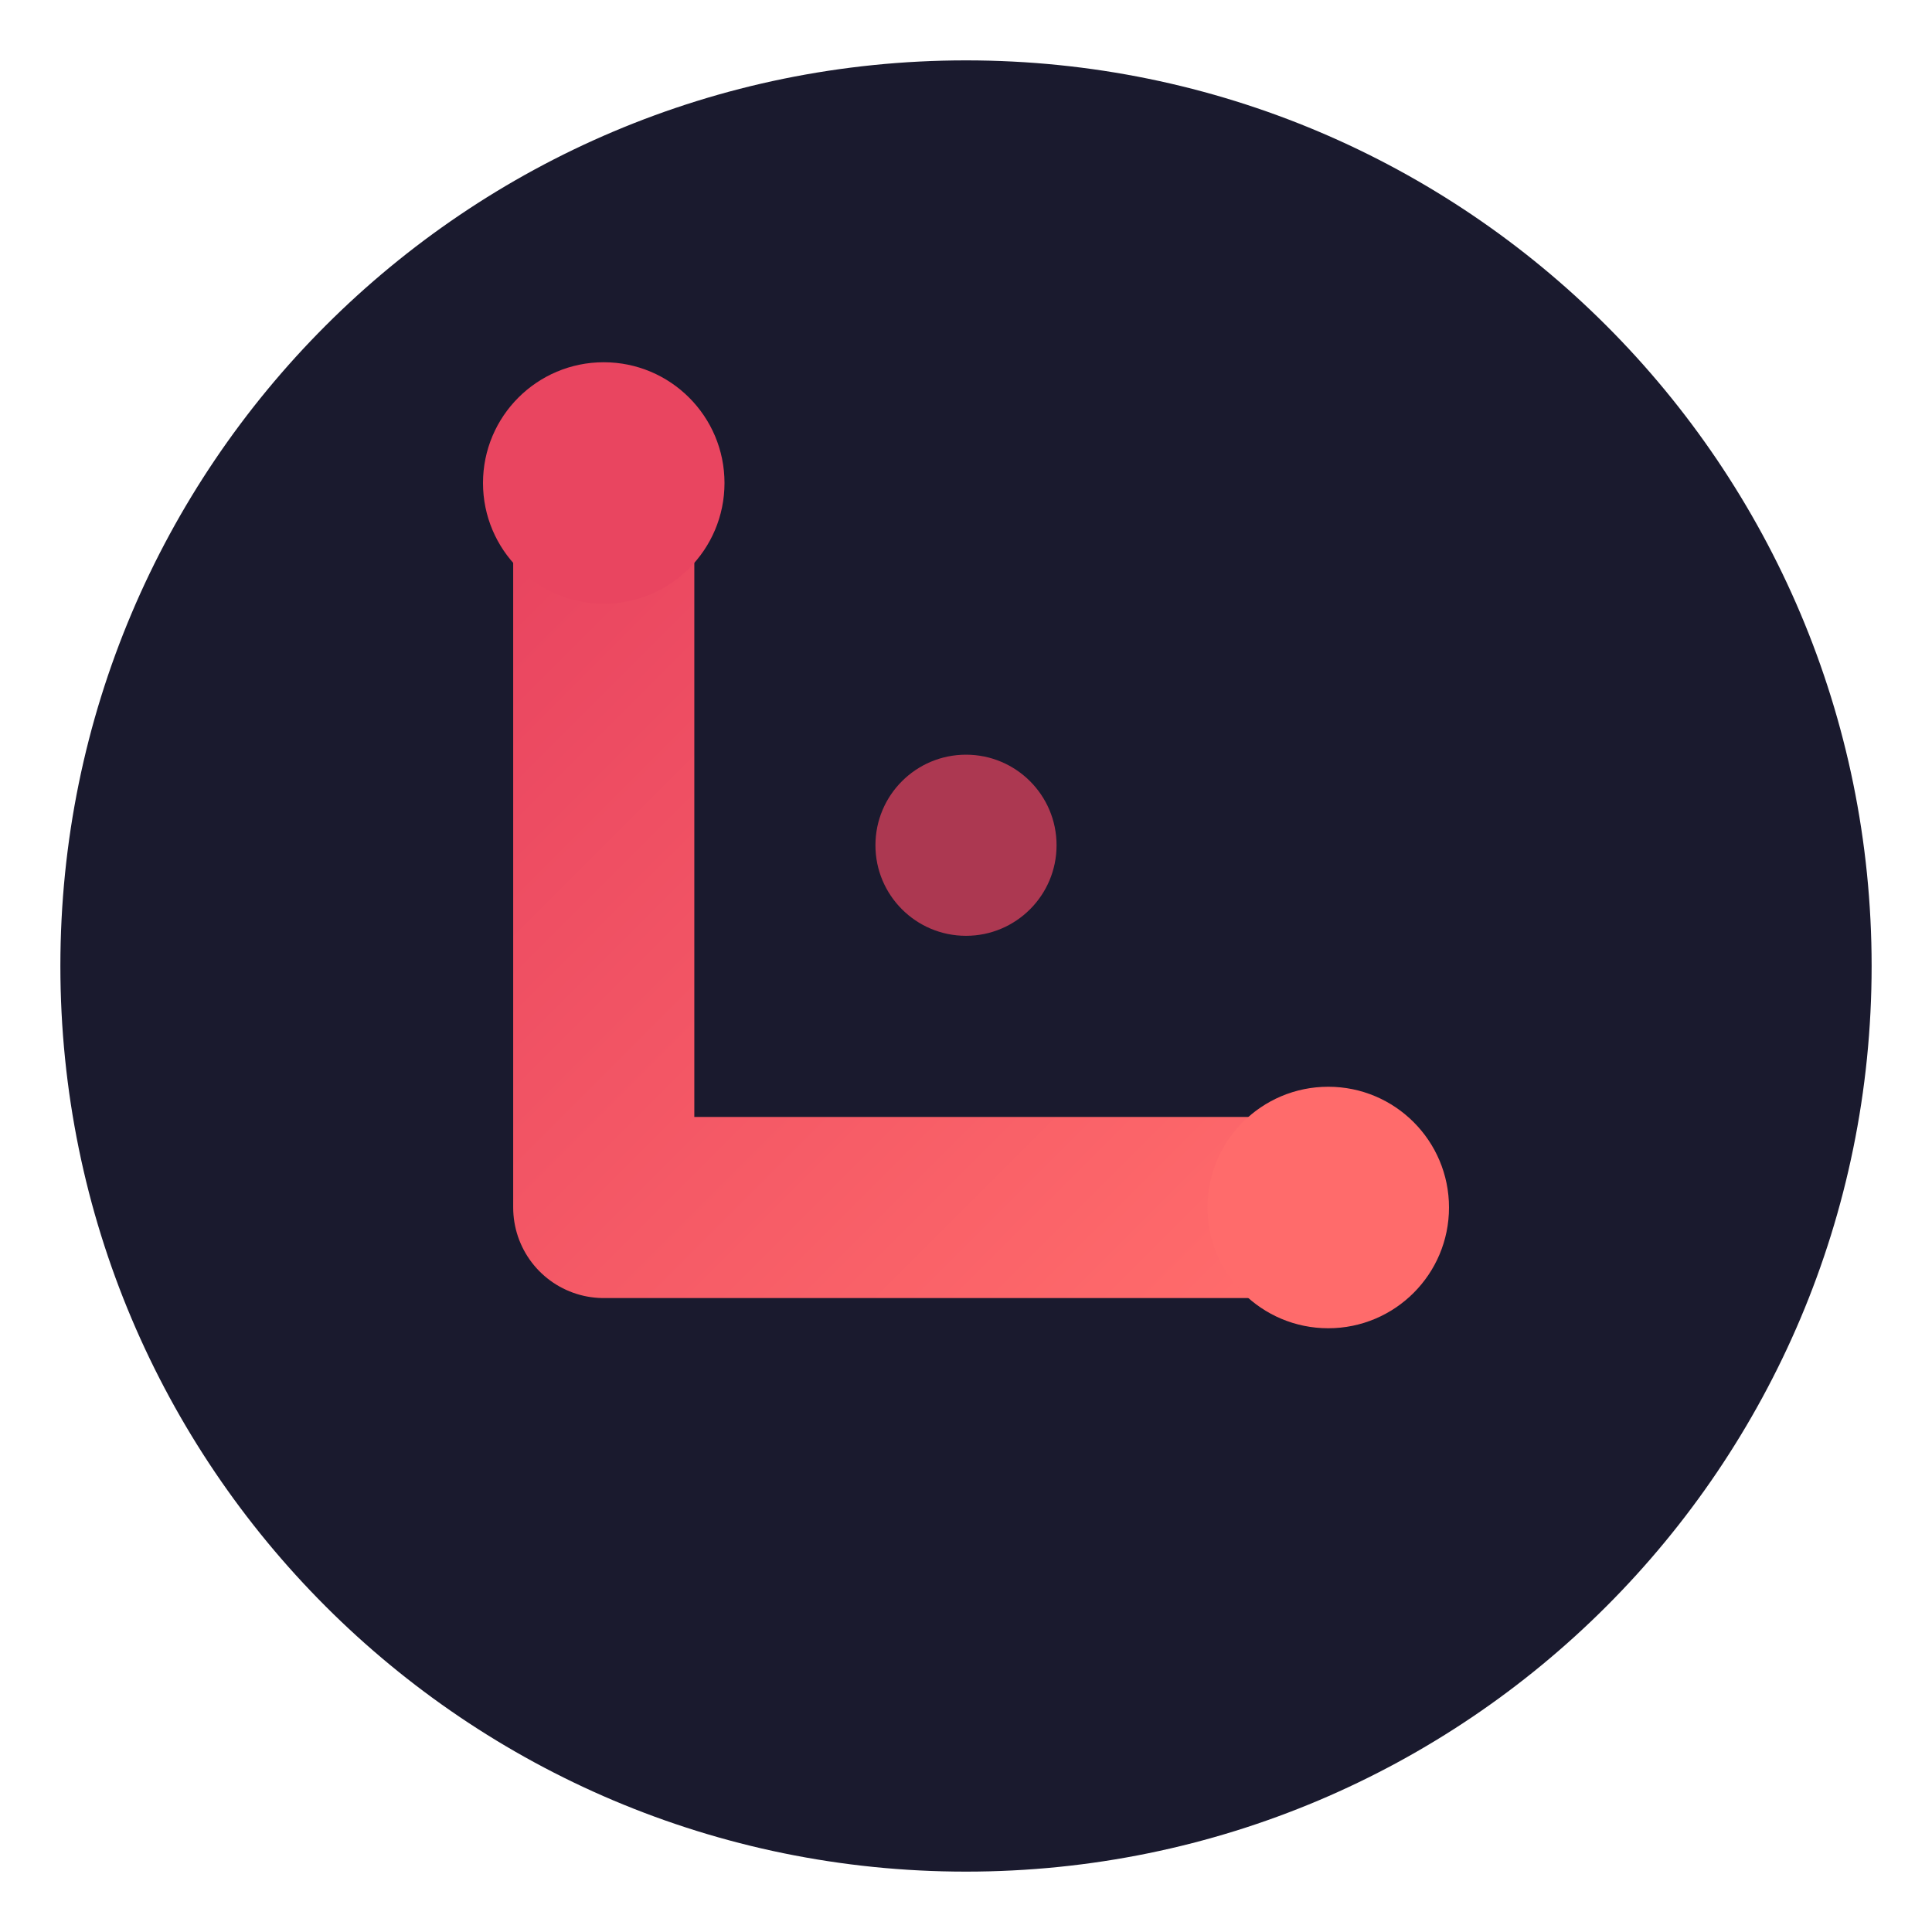
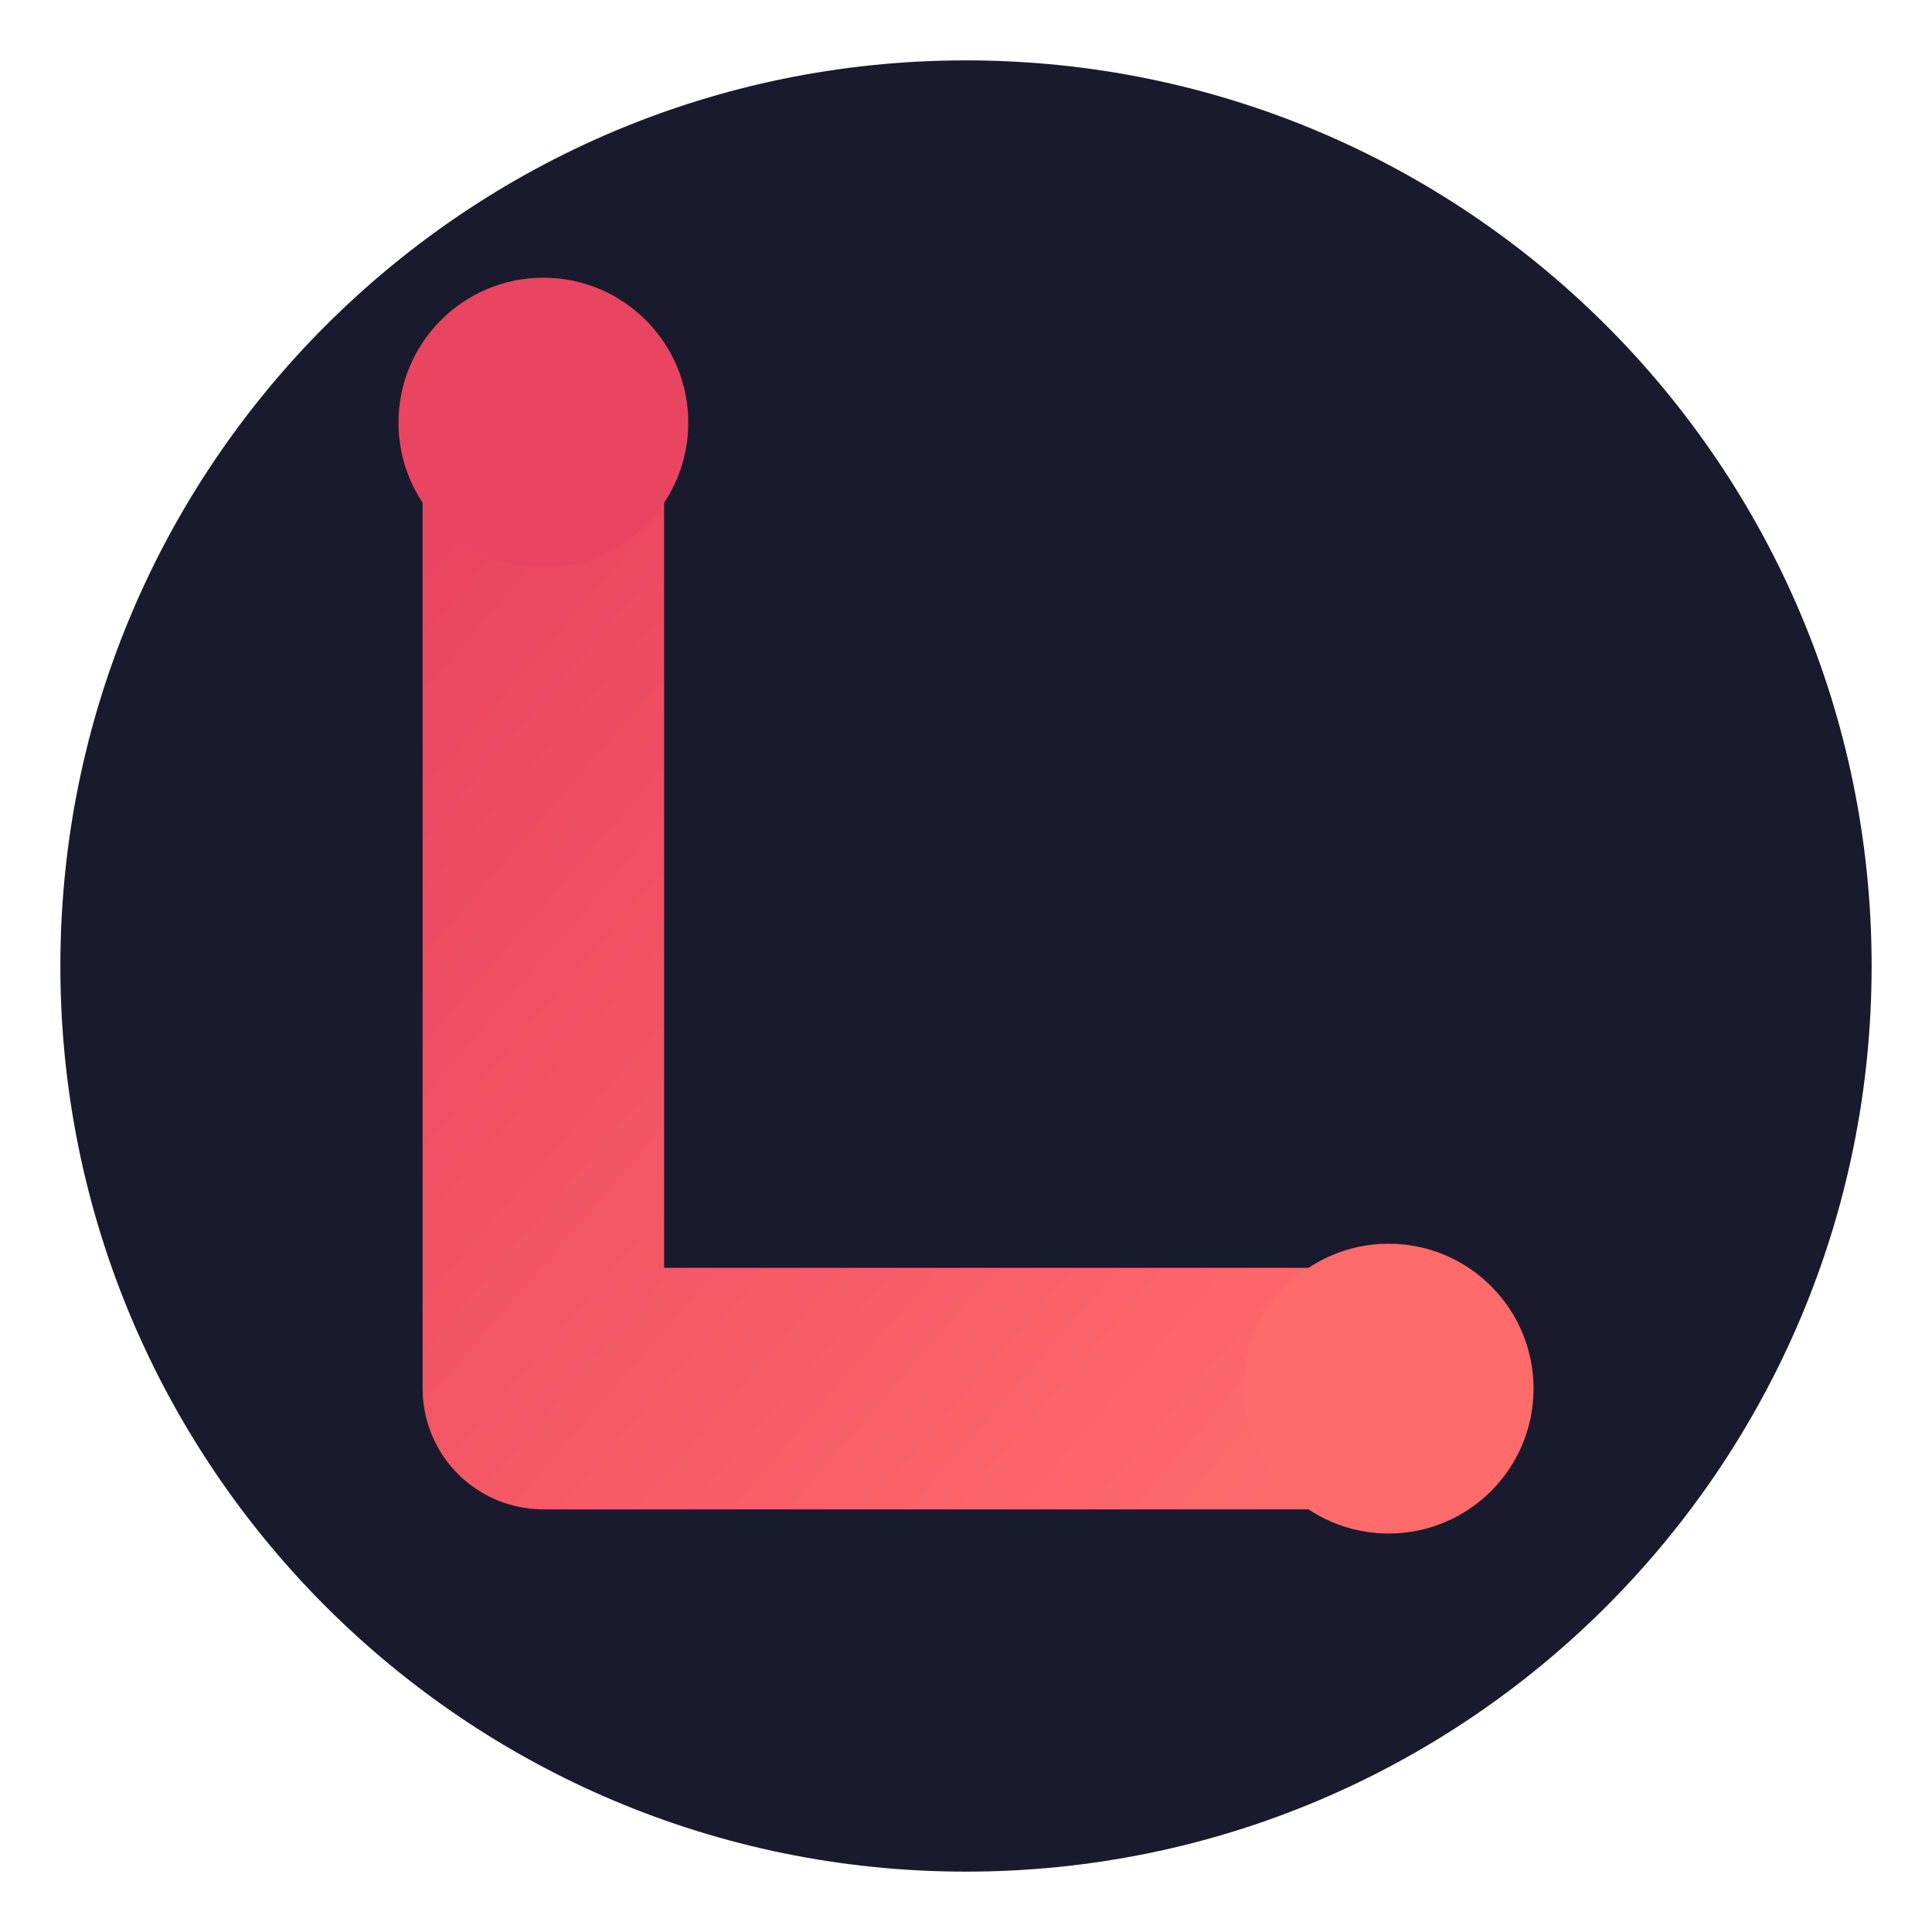
<svg xmlns="http://www.w3.org/2000/svg" viewBox="0 0 32 32">
  <defs>
    <linearGradient id="grad" x1="0%" y1="0%" x2="100%" y2="100%">
      <stop offset="0%" style="stop-color:#e94560" />
      <stop offset="100%" style="stop-color:#ff6b6b" />
    </linearGradient>
  </defs>
  <circle cx="16" cy="16" r="15" fill="#1a1a2e" />
-   <path d="M10 8 L10 20 L22 20" stroke="url(#grad)" stroke-width="3" stroke-linecap="round" stroke-linejoin="round" fill="none" />
-   <circle cx="10" cy="8" r="2" fill="#e94560" />
-   <circle cx="22" cy="20" r="2" fill="#ff6b6b" />
-   <circle cx="16" cy="14" r="1.5" fill="#e94560" opacity="0.7" />
+   <path d="M9 7 L9 23 L23 23" stroke="url(#grad)" stroke-width="4" stroke-linecap="round" stroke-linejoin="round" fill="none" />
+   <circle cx="9" cy="7" r="2.4" fill="#e94560" />
+   <circle cx="23" cy="23" r="2.4" fill="#ff6b6b" />
</svg>
